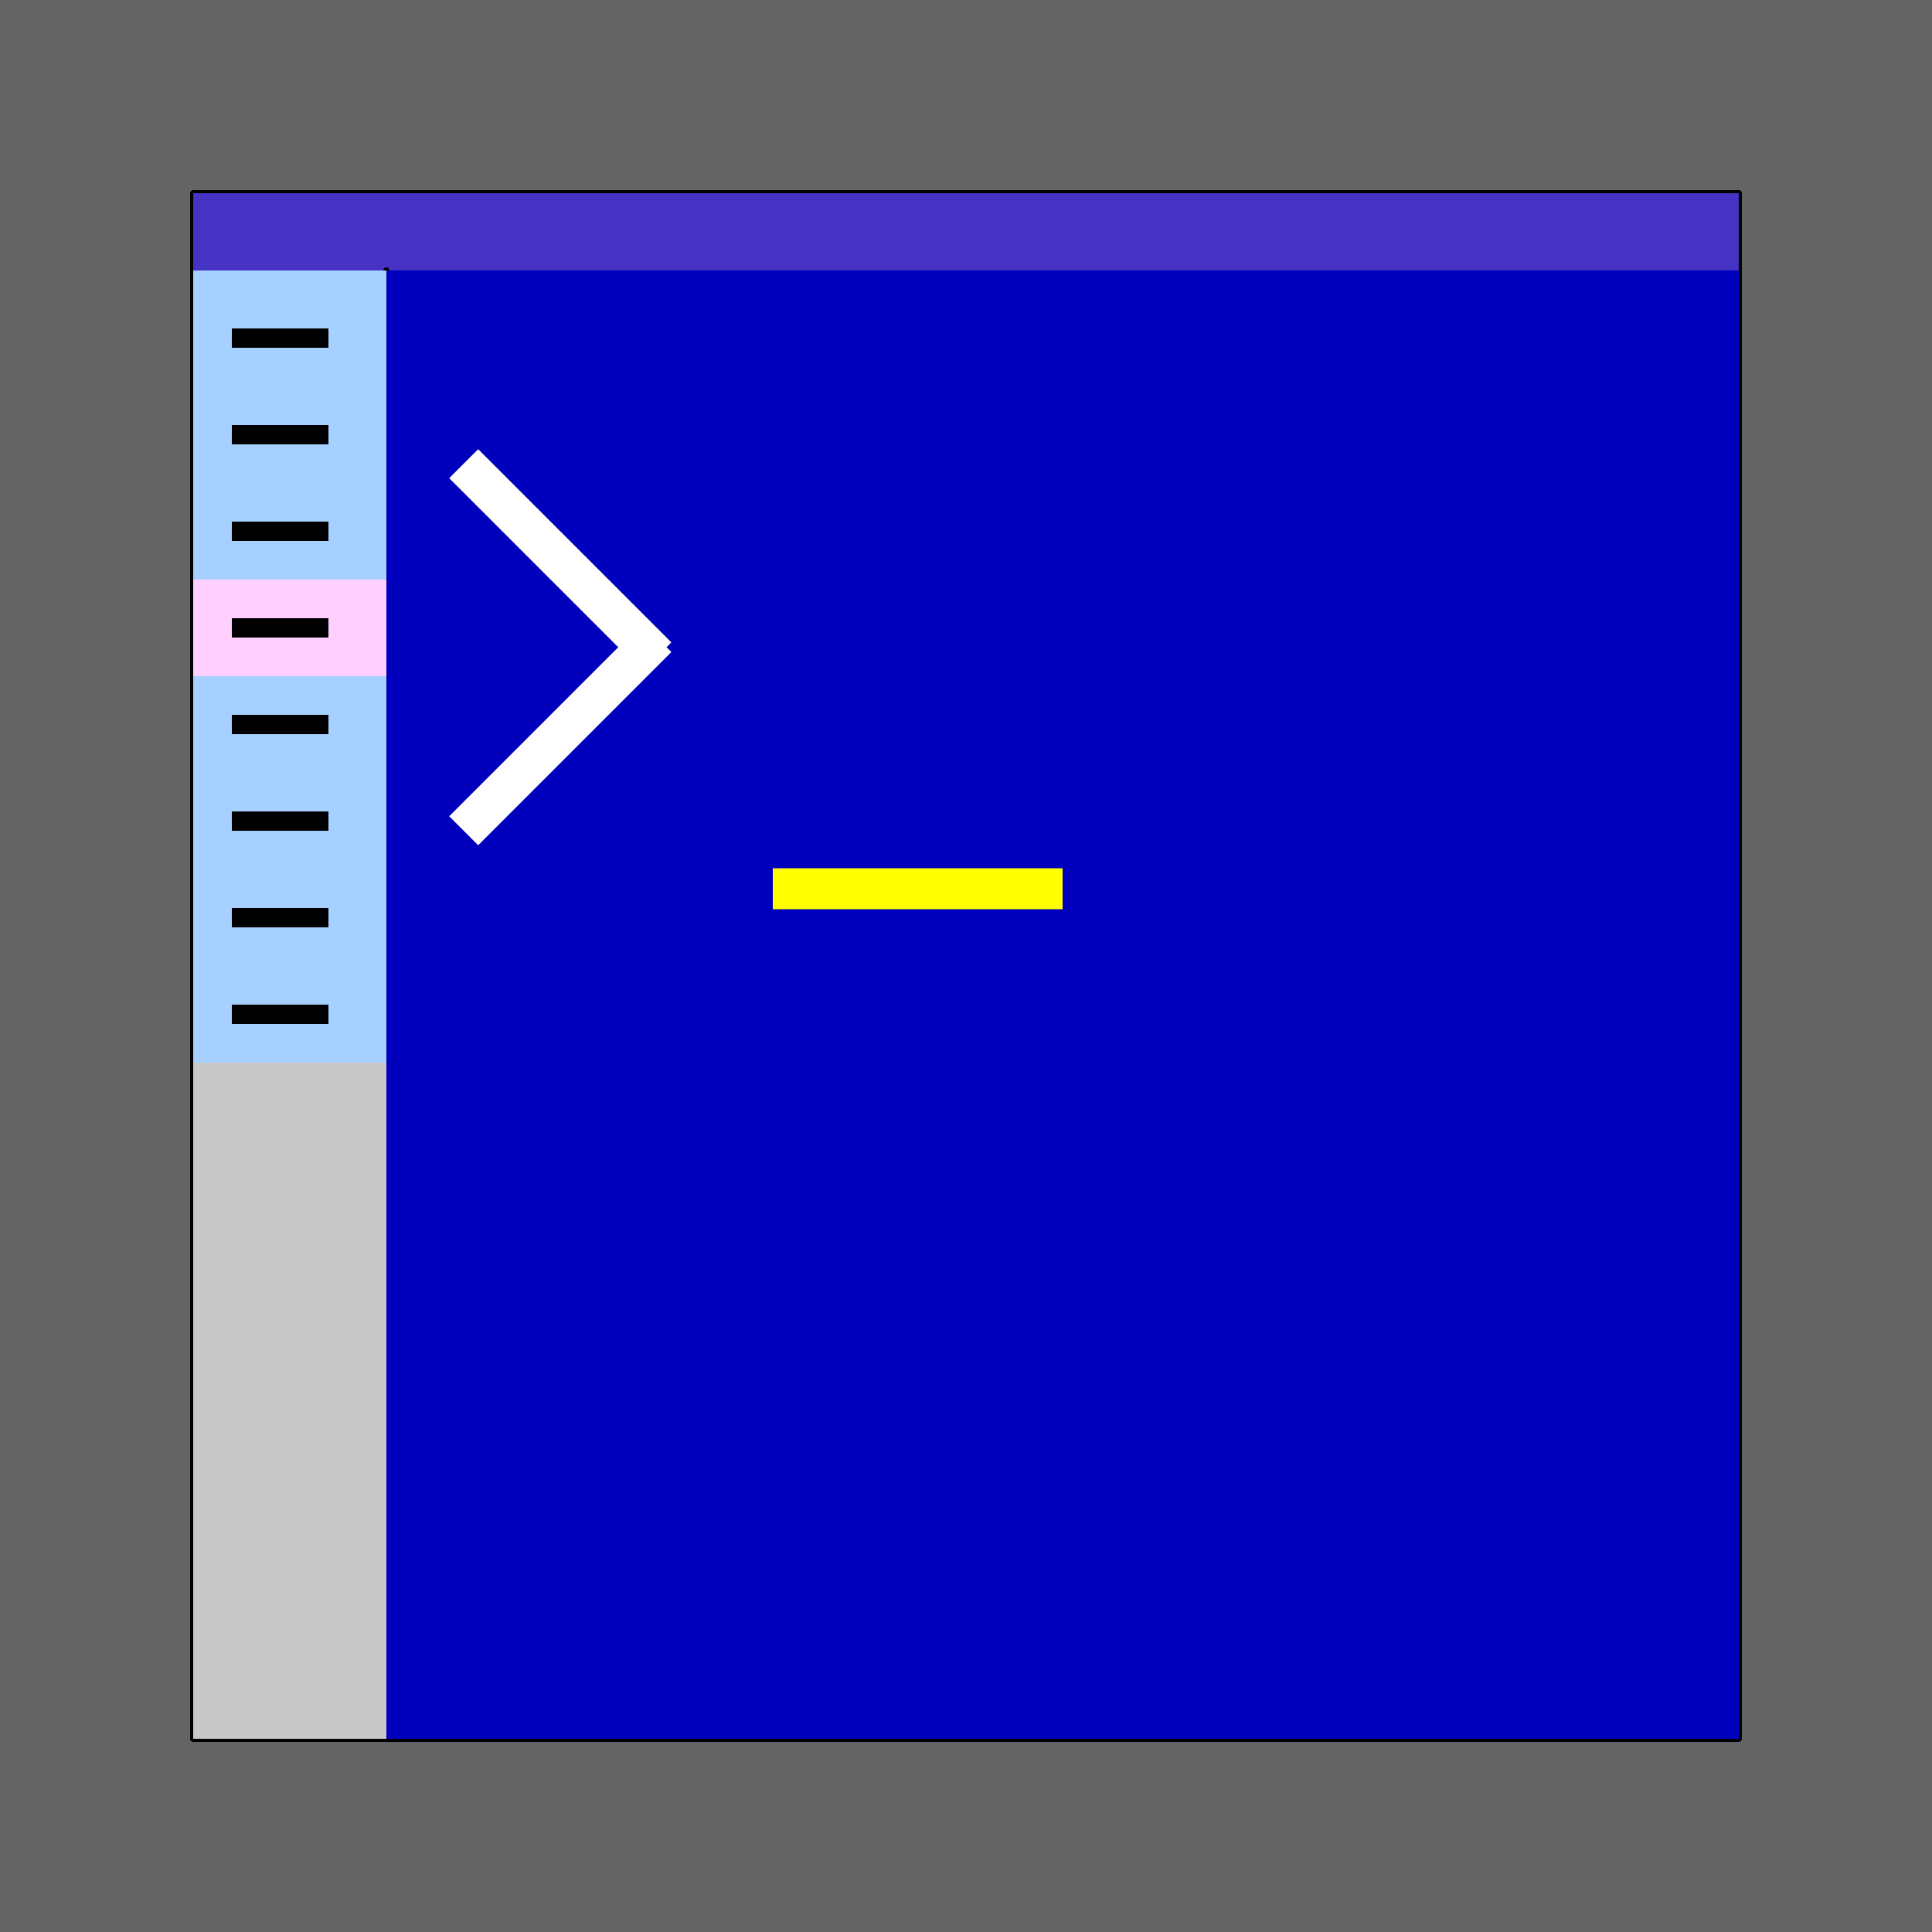
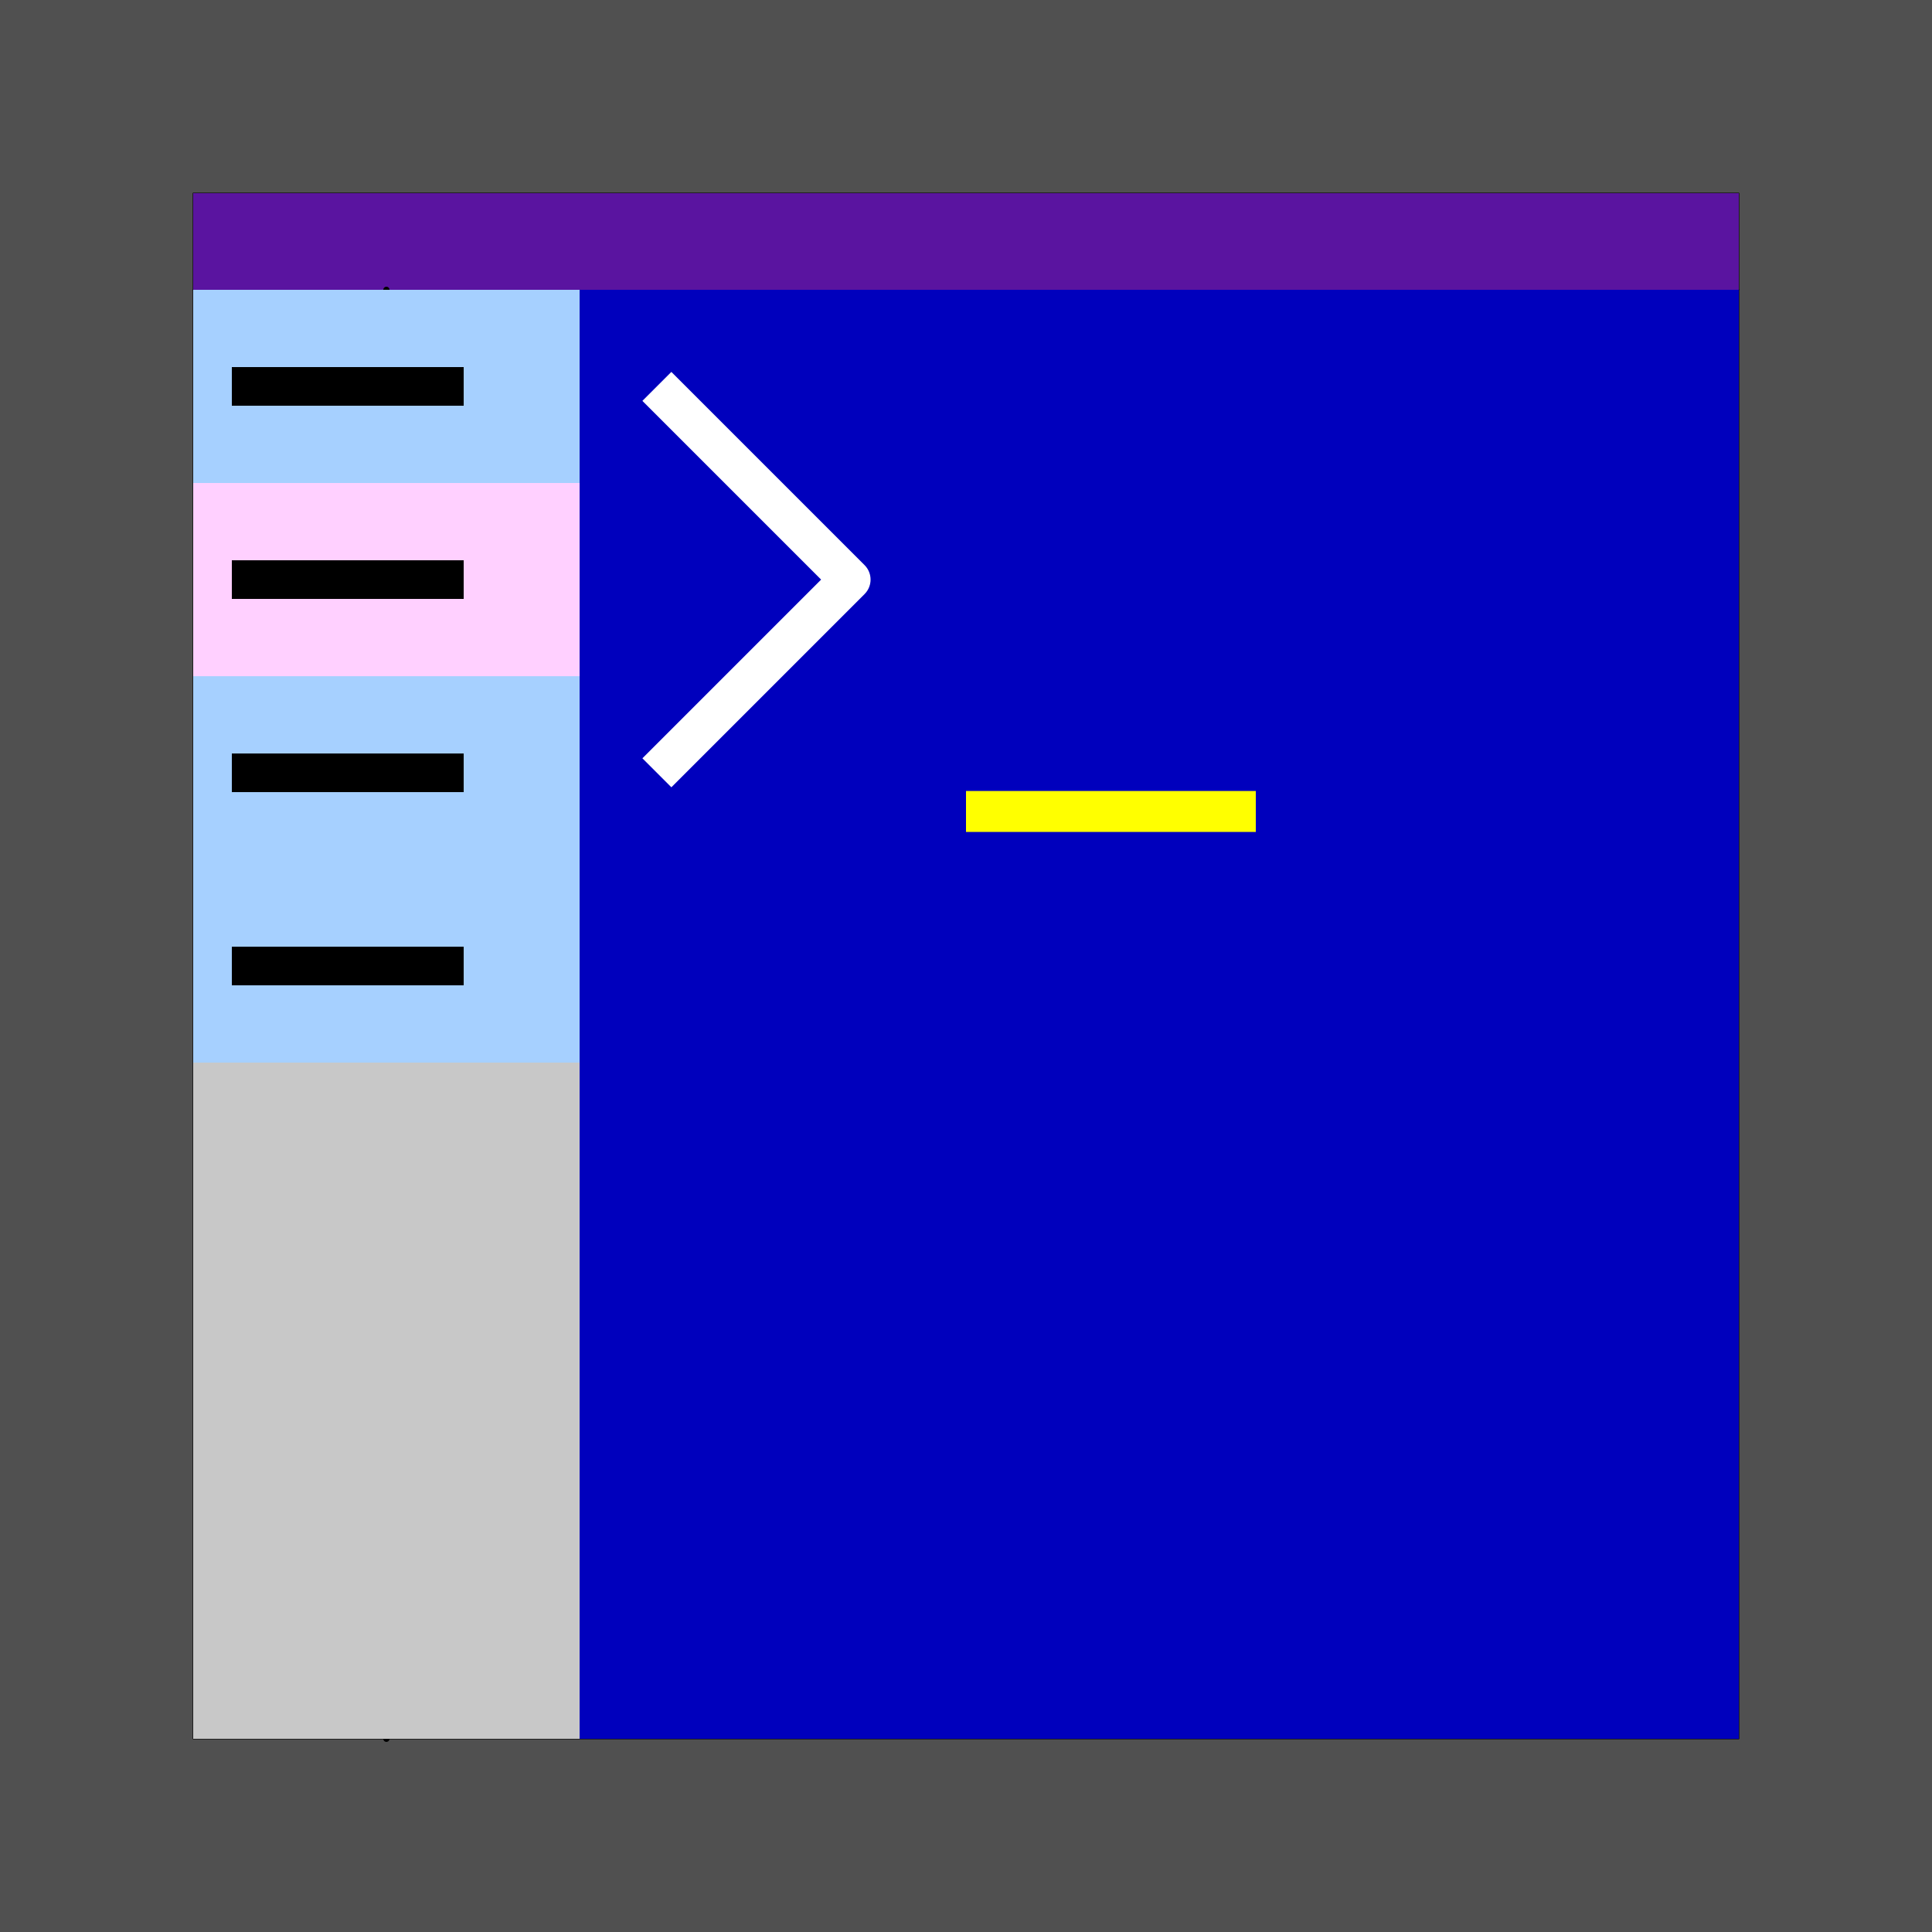
<svg xmlns="http://www.w3.org/2000/svg" version="1.2" width="100mm" height="100mm" viewBox="0 0 10000 10000" preserveAspectRatio="xMidYMid" fill-rule="evenodd" stroke-width="32" stroke-linejoin="round">
  <defs class="ClipPathGroup">
    <clipPath id="the_clip_path" clipPathUnits="userSpaceOnUse">
      <rect x="0" y="0" width="10000" height="10000" />
    </clipPath>
  </defs>
  <g id="cqterm" clip-path="url(#the_clip_path)">
    <g id="background">
      <rect class="BoundingBox" stroke="none" fill="none" x="0" y="0" width="10000" height="10000" />
-       <path fill="rgba(100,100,100,128)" stroke="none" d="M 0,0 L 10000,0 10000,10000 0,10000 0,0 Z" />
+       <path fill="rgb(80,80,80)" stroke="none" d="M 0,0 L 10000,0 10000,10000 0,10000 0,0 Z" />
    </g>
    <g id="frame">
      <rect class="BoundingBox" stroke="none" fill="none" x="1000" y="1000" width="8000" height="8000" />
-       <path fill="none" stroke="rgb(0,0,0)" d="M 1000,1000 L 9000,1000 9000,9000 1000,9000 1000,1000 Z" />
-       <path fill="none" stroke="rgb(0,0,0)" d="M 1000,1400 L 9000,1400 Z" />
-       <path fill="rgb(70,50,195)" stroke="none" d="M 1000,1000 L 9000,1000 9000,1400 1000,1400 1000,1000 Z" />
+       <path fill="none" stroke="rgb(0,0,0)" stroke-width="5" d="M 1000,1000 L 9000,1000 9000,9000 1000,9000 1000,1000 Z" />
+       <path fill="none" stroke="rgb(0,0,0)" stroke-width="5" d="M 1000,1500 L 9000,1500 Z" />
+       <path fill="rgb(90,20,160)" stroke="none" d="M 1000,1000 L 9000,1000 9000,1500 1000,1500 1000,1000 Z" />
    </g>
    <g id="tabs">
      <rect class="BoundingBox" stroke="none" fill="none" x="1000" y="1000" width="1000" height="8000" />
-       <path fill="none" stroke="rgb(0,0,0)" d="M 2000,1400 L 2000,9000 Z" />
-       <path fill="rgb(166,208,255)" stroke="none" d="M 1000,1400 L 2000,1400 2000,5500 1000,5500 1000,1400 Z" />
-       <path fill="rgb(200,200,200)" stroke="none" d="M 1000,5500 L 2000,5500 2000,9000 1000,9000 1000,5500 Z" />
-       <path fill="rgb(255,208,255)" stroke="none" d="M 1000,3000 L 2000,3000 2000,3500 1000,3500 1000,3000 Z" />
-       <path fill="rgb(0,0,0)" stroke="none" d="M 1200,1700 L 1700,1700 1700,1800 1200,1800 1200,1700 Z" />
-       <path fill="rgb(0,0,0)" stroke="none" d="M 1200,2200 L 1700,2200 1700,2300 1200,2300 1200,2200 Z" />
-       <path fill="rgb(0,0,0)" stroke="none" d="M 1200,2700 L 1700,2700 1700,2800 1200,2800 1200,2700 Z" />
-       <path fill="rgb(0,0,0)" stroke="none" d="M 1200,3200 L 1700,3200 1700,3300 1200,3300 1200,3200 Z" />
-       <path fill="rgb(0,0,0)" stroke="none" d="M 1200,3700 L 1700,3700 1700,3800 1200,3800 1200,3700 Z" />
-       <path fill="rgb(0,0,0)" stroke="none" d="M 1200,4200 L 1700,4200 1700,4300 1200,4300 1200,4200 Z" />
-       <path fill="rgb(0,0,0)" stroke="none" d="M 1200,4700 L 1700,4700 1700,4800 1200,4800 1200,4700 Z" />
-       <path fill="rgb(0,0,0)" stroke="none" d="M 1200,5200 L 1700,5200 1700,5300 1200,5300 1200,5200 Z" />
+       <path fill="none" stroke="rgb(0,0,0)" d="M 2000,1500 L 2000,9000 Z" />
+       <path fill="rgb(166,208,255)" stroke="none" d="M 1000,1500 L 3000,1500 3000,5500 1000,5500 1000,1500 Z" />
+       <path fill="rgb(200,200,200)" stroke="none" d="M 1000,5500 L 3000,5500 3000,9000 1000,9000 1000,5500 Z" />
+       <path fill="rgb(255,208,255)" stroke="none" d="M 1000,2500 L 3000,2500 3000,3500 1000,3500 1000,2500 Z" />
+       <path fill="rgb(0,0,0)" stroke="none" d="M 1200,1900 L 2400,1900 2400,2100 1200,2100 1200,1900 Z" />
+       <path fill="rgb(0,0,0)" stroke="none" d="M 1200,2900 L 2400,2900 2400,3100 1200,3100 1200,2900 Z" />
+       <path fill="rgb(0,0,0)" stroke="none" d="M 1200,3900 L 2400,3900 2400,4100 1200,4100 1200,3900 Z" />
+       <path fill="rgb(0,0,0)" stroke="none" d="M 1200,4900 L 2400,4900 2400,5100 1200,5100 1200,4900 Z" />
    </g>
    <g id="terminal">
-       <rect class="BoundingBox" stroke="none" fill="none" x="2000" y="1400" width="6000" height="6000" />
-       <path fill="rgb(0,0,189)" stroke="none" d="M 2000,1400 L 9000,1400 9000,9000 2000,9000 2000,1400 Z" />
+       <rect class="BoundingBox" stroke="none" fill="none" x="3000" y="1500" width="6000" height="6000" />
+       <path fill="rgb(0,0,189)" stroke="none" d="M 3000,1500 L 9000,1500 9000,9000 3000,9000 3000,1500 Z" />
    </g>
    <g id="angle-bracket">
-       <g id="ab-top">
-         <rect class="BoundingBox" stroke="none" fill="none" x="2294" y="2294" width="1213" height="1213" />
-         <path fill="none" stroke="rgb(255,255,255)" stroke-width="212" stroke-linejoin="round" d="M 3400,3400 L 2400,2400" />
-       </g>
-       <g id="ab-bottom">
-         <rect class="BoundingBox" stroke="none" fill="none" x="2294" y="3194" width="1213" height="1213" />
-         <path fill="none" stroke="rgb(255,255,255)" stroke-width="212" stroke-linejoin="round" d="M 3400,3300 L 2400,4300" />
-       </g>
+       <rect class="BoundingBox" stroke="none" fill="none" x="3000" y="1500" width="6000" height="6000" />
+       <path fill="none" stroke="rgb(255,255,255)" stroke-width="212" stroke-linejoin="round" d="M 3400,2000 L 4400,3000 3400,4000" />
    </g>
    <g id="yellow-cursor">
-       <rect class="BoundingBox" stroke="none" fill="none" x="3894" y="4494" width="1713" height="213" />
-       <path fill="none" stroke="rgb(255,255,0)" stroke-width="212" stroke-linejoin="round" d="M 4000,4600 L 5500,4600" />
+       <rect class="BoundingBox" stroke="none" fill="none" x="3000" y="1500" width="6000" height="6000" />
+       <path fill="none" stroke="rgb(255,255,0)" stroke-width="212" stroke-linejoin="round" d="M 5000,4200 L 6500,4200" />
    </g>
  </g>
</svg>
